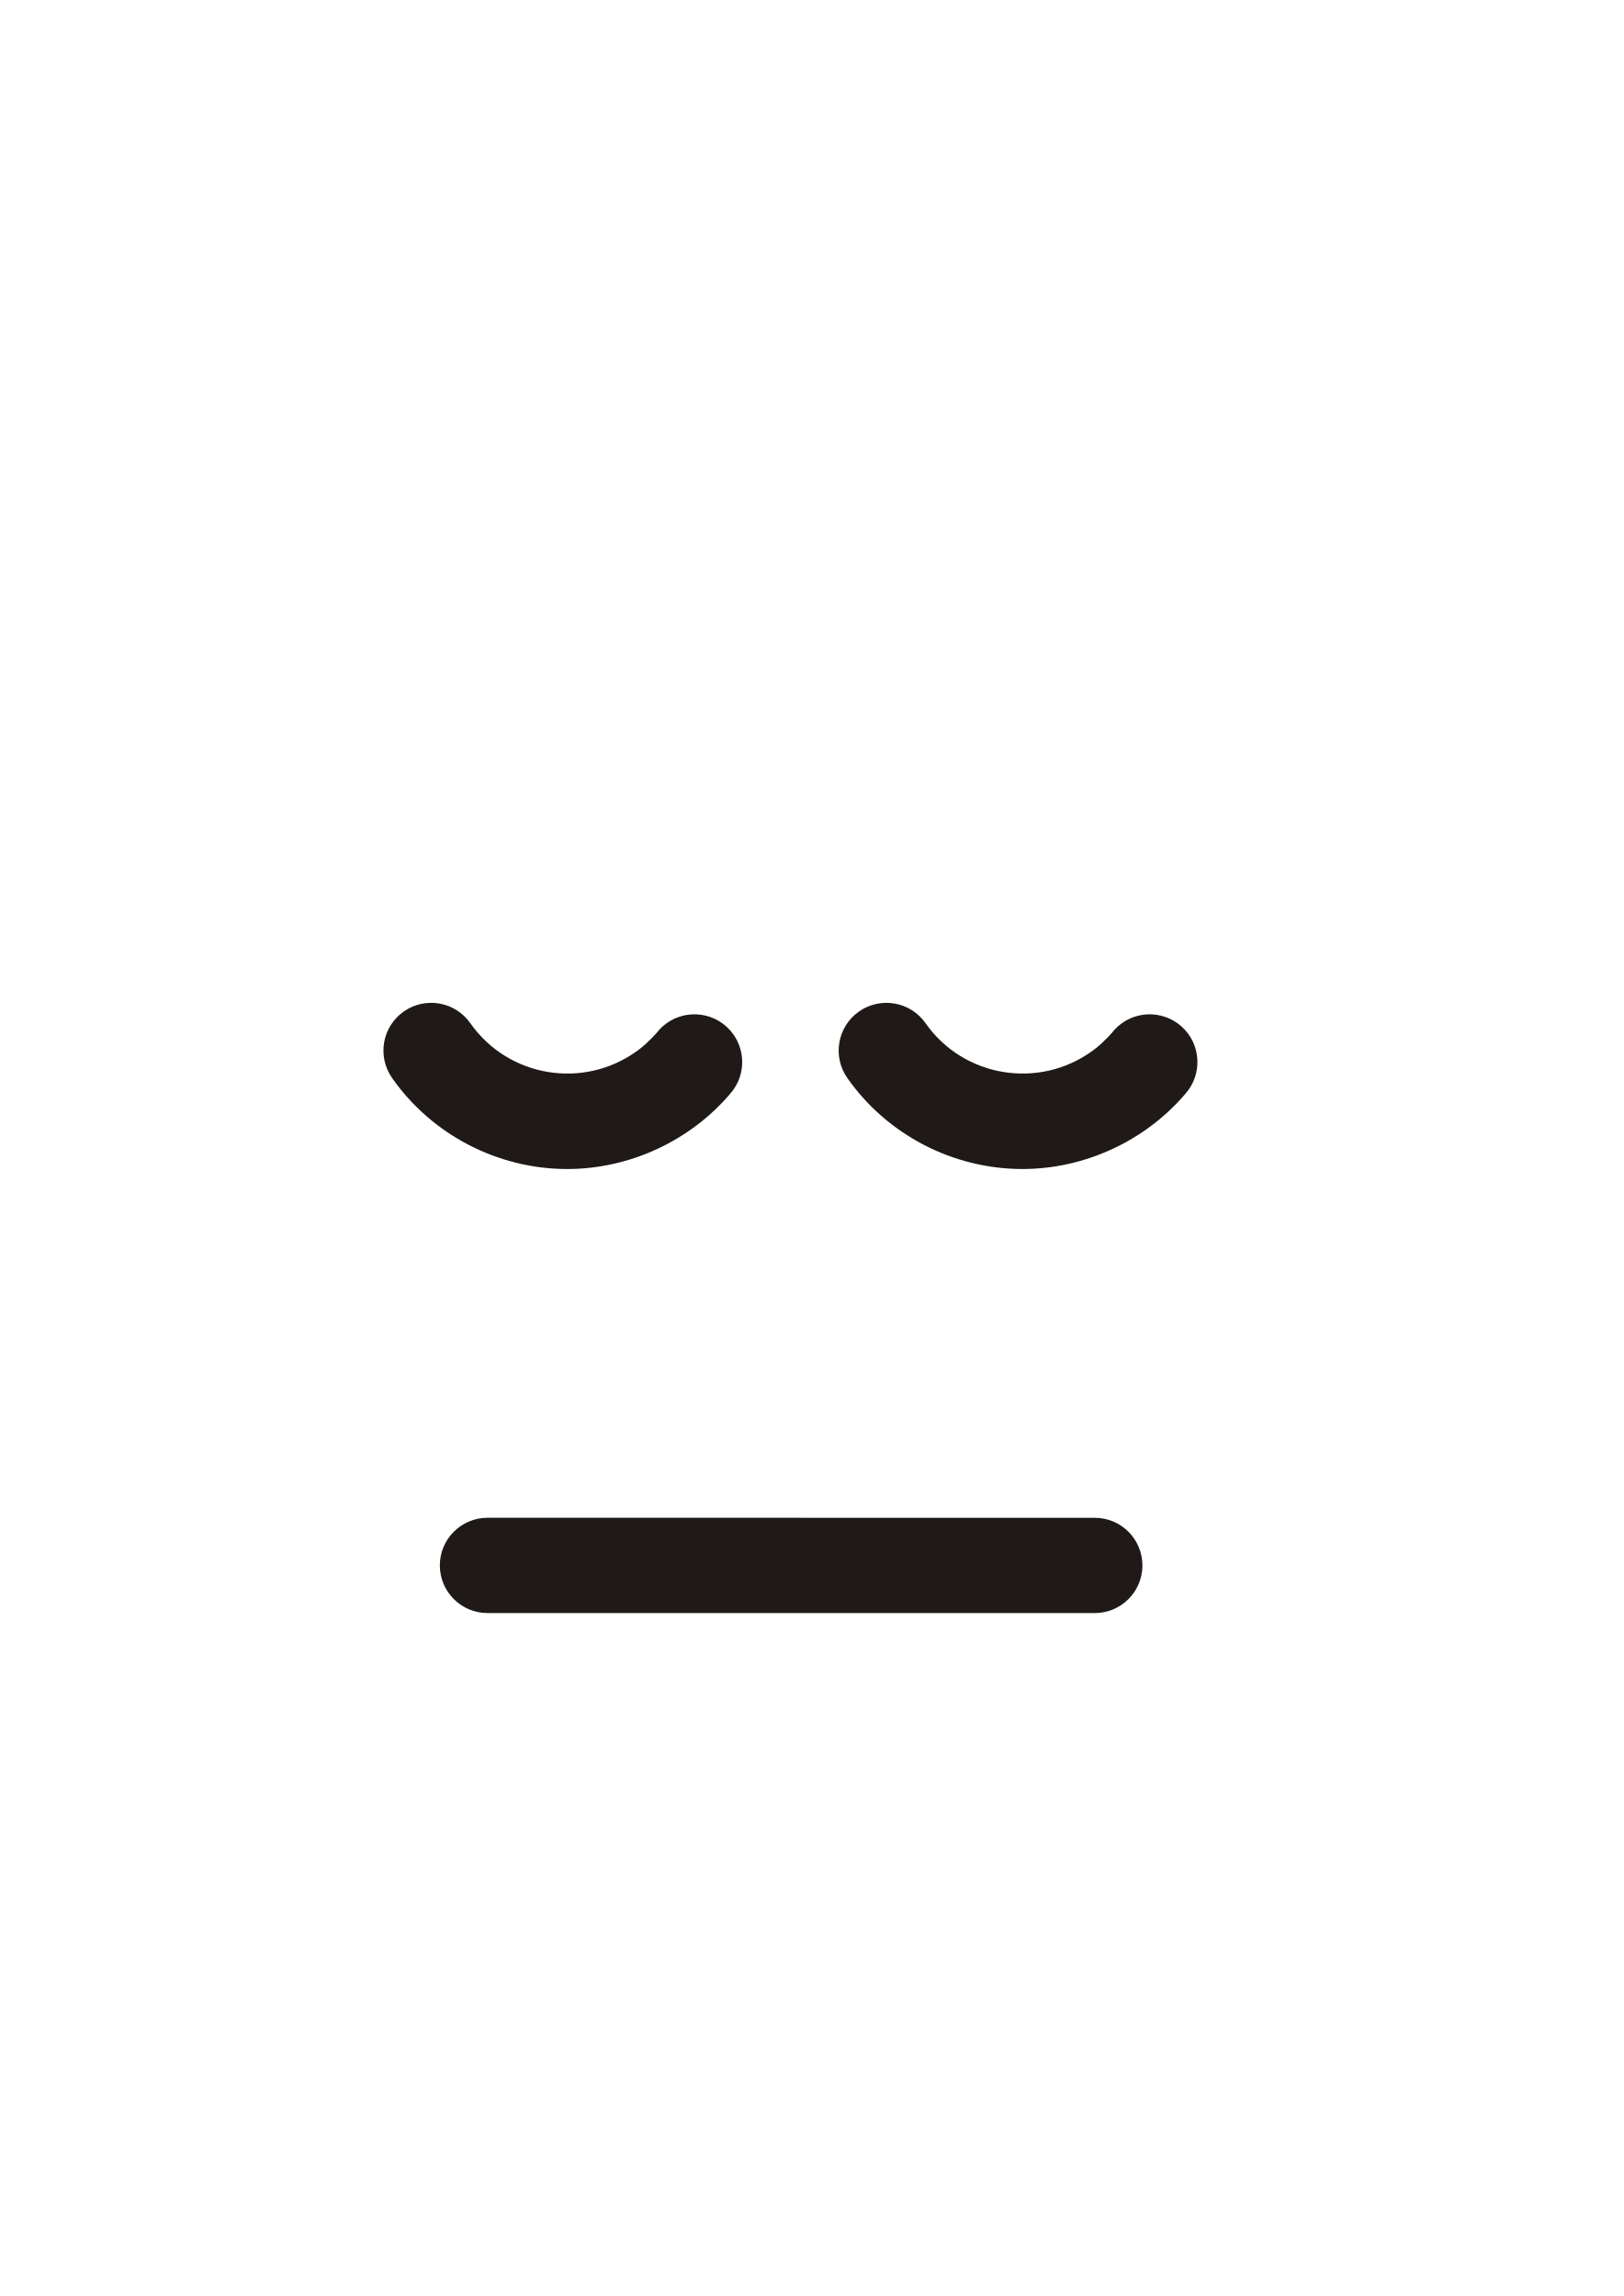
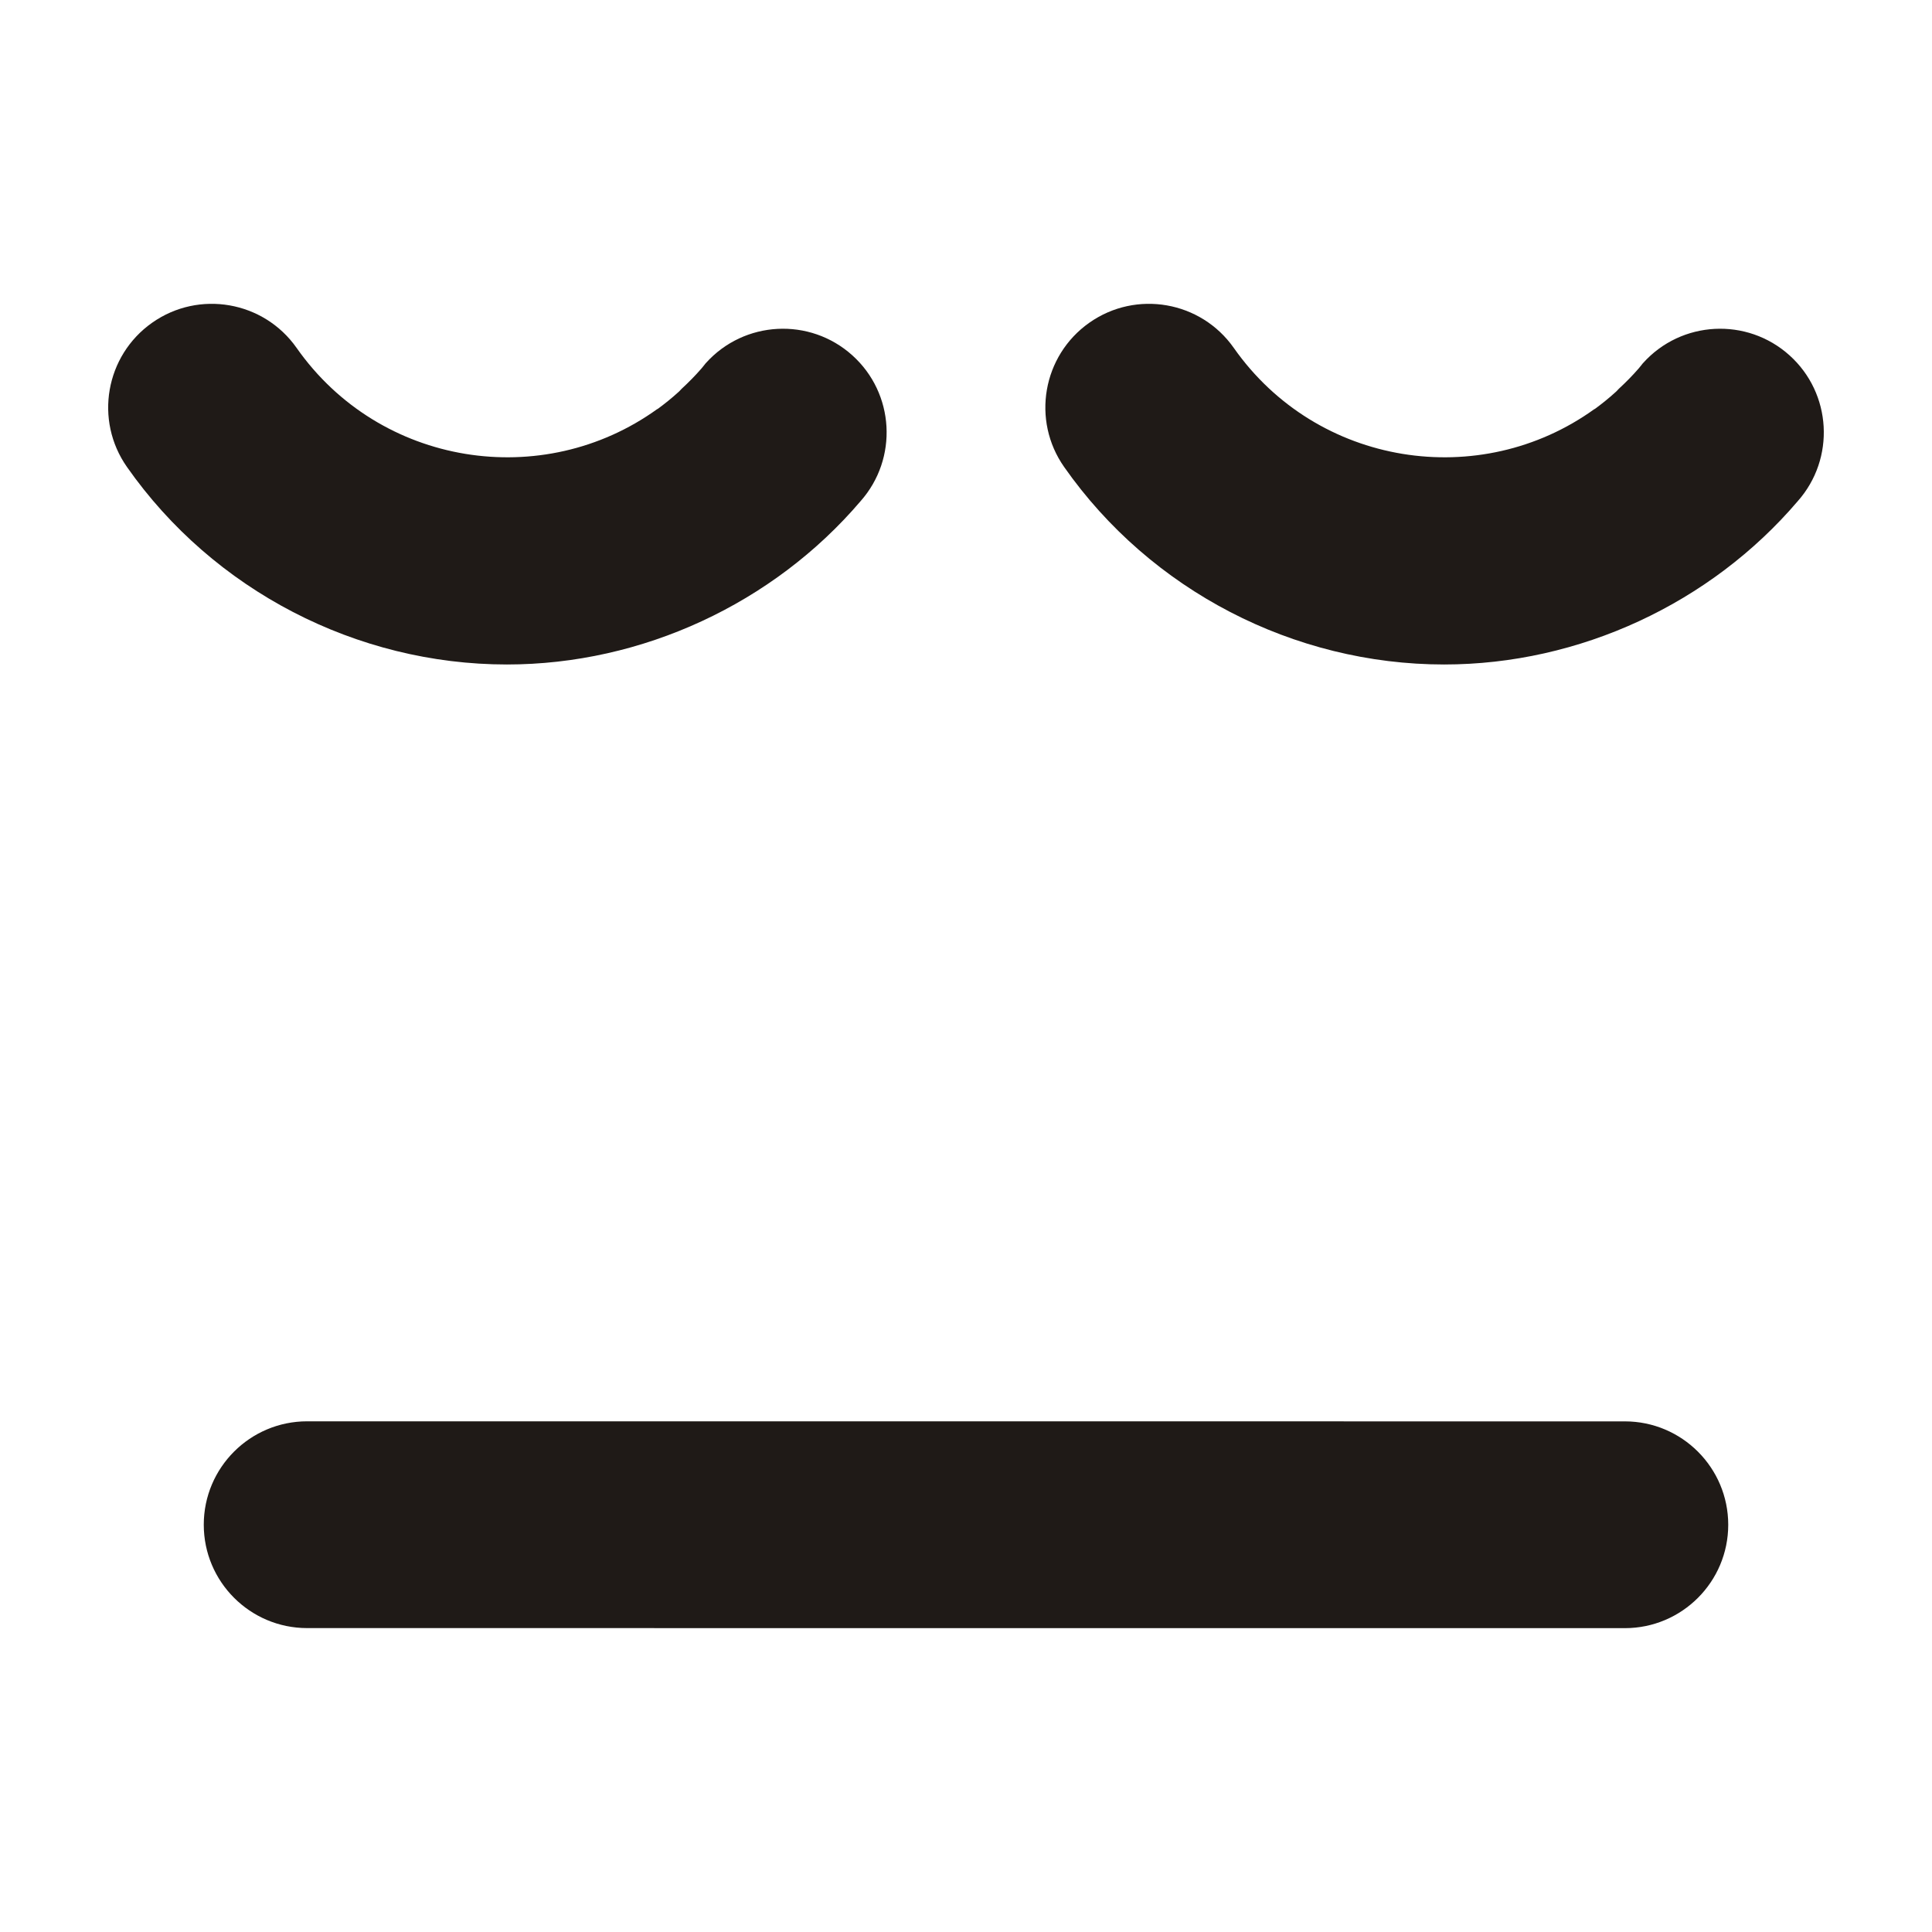
- <svg xmlns="http://www.w3.org/2000/svg" xml:space="preserve" width="297mm" height="420mm" style="shape-rendering:geometricPrecision; text-rendering:geometricPrecision; image-rendering:optimizeQuality; fill-rule:evenodd; clip-rule:evenodd" viewBox="0 0 297 420">
+ <svg xmlns="http://www.w3.org/2000/svg" xml:space="preserve" width="1000px" height="1000px" style="shape-rendering:geometricPrecision; text-rendering:geometricPrecision; image-rendering:optimizeQuality; fill-rule:evenodd; clip-rule:evenodd" viewBox="0 0 1000 1000">
  <defs>
    <style type="text/css">
   
    .fil0 {fill:#1F1A17;fill-rule:nonzero}
   
  </style>
  </defs>
  <g id="Слой_x0020_1">
-     <path class="fil0" d="M89.159 295.07c-4.81,0 -8.715,-3.905 -8.715,-8.715 0,-4.81 3.905,-8.715 8.715,-8.715l111.07 0.005c4.81,0 8.715,3.905 8.715,8.715 0,4.81 -3.905,8.715 -8.715,8.715l-111.07 -0.005zm114.615 -106.635c3.225,-3.585 8.755,-3.875 12.34,-0.65 3.57,3.21 3.875,8.705 0.695,12.295 -7.345,8.615 -18.395,13.765 -29.805,13.765 -12.68,0 -24.745,-6.25 -32.025,-16.64 -2.775,-3.945 -1.825,-9.395 2.12,-12.17 3.945,-2.775 9.395,-1.825 12.17,2.12 7.015,10 20.765,12.11 30.41,5.155l0.01 0.01c0.56,-0.41 1.18,-0.9 1.81,-1.475l0.07 -0.07 0.155 -0.165c0.58,-0.535 1.15,-1.11 1.675,-1.715l0.14 -0.17 0.02 -0.035 0.005 0.005 0.165 -0.21 0.045 -0.05zm-83.26 0c3.225,-3.585 8.755,-3.875 12.34,-0.65 3.57,3.21 3.875,8.705 0.695,12.295 -7.345,8.615 -18.395,13.765 -29.805,13.765 -12.68,0 -24.745,-6.25 -32.025,-16.64 -2.775,-3.945 -1.825,-9.395 2.12,-12.17 3.945,-2.775 9.395,-1.825 12.17,2.12 7.015,10 20.765,12.11 30.41,5.155l0.01 0.01c0.56,-0.41 1.18,-0.9 1.81,-1.475l0.07 -0.07 0.155 -0.165c0.58,-0.535 1.15,-1.11 1.675,-1.715l0.14 -0.17 0.02 -0.035 0.005 0.005 0.165 -0.21 0.045 -0.05z" />
+     <g id="_46538096">
+       <g>
+         <path id="_47200016" class="fil0" d="M365.383 187.904c19.802,-22.015 53.76,-23.794 75.774,-3.992 21.921,19.711 23.794,53.453 4.267,75.499 -45.102,52.9 -112.955,84.525 -183.018,84.525 -77.863,0 -151.948,-38.379 -196.651,-102.178 -17.04,-24.224 -11.206,-57.691 13.018,-74.731 24.224,-17.04 57.69,-11.206 74.731,13.018 43.075,61.406 127.507,74.362 186.734,31.655l0.061 0.061c3.438,-2.518 7.245,-5.526 11.114,-9.058l0.43 -0.43 0.952 -1.013c3.561,-3.285 7.061,-6.816 10.285,-10.531l0.86 -1.044 0.123 -0.215 0.031 0.031 1.013 -1.289 0.276 -0.307z" />
+         <path id="_46655240" class="fil0" d="M850.465 187.904c19.804,-22.015 53.76,-23.794 75.775,-3.992 21.921,19.711 23.794,53.453 4.267,75.499 -45.103,52.9 -112.955,84.525 -183.019,84.525 -77.862,0 -151.948,-38.379 -196.65,-102.178 -17.041,-24.224 -11.207,-57.691 13.017,-74.731 24.224,-17.04 57.691,-11.206 74.731,13.018 43.076,61.406 127.508,74.362 186.734,31.655l0.061 0.061c3.439,-2.518 7.246,-5.526 11.114,-9.058l0.43 -0.43 0.952 -1.013c3.562,-3.285 7.062,-6.816 10.286,-10.531l0.859 -1.044 0.123 -0.215 0.031 0.031 1.013 -1.289 0.276 -0.307z" />
+       </g>
+       <path id="_46539120" class="fil0" d="M158.985 842.699c-29.536,0 -53.515,-23.979 -53.515,-53.515 0,-29.536 23.979,-53.515 53.515,-53.515l682.03 0.031c29.536,0 53.515,23.979 53.515,53.515 0,29.536 -23.979,53.515 -53.515,53.515l-682.03 -0.031z" />
+     </g>
  </g>
</svg>
